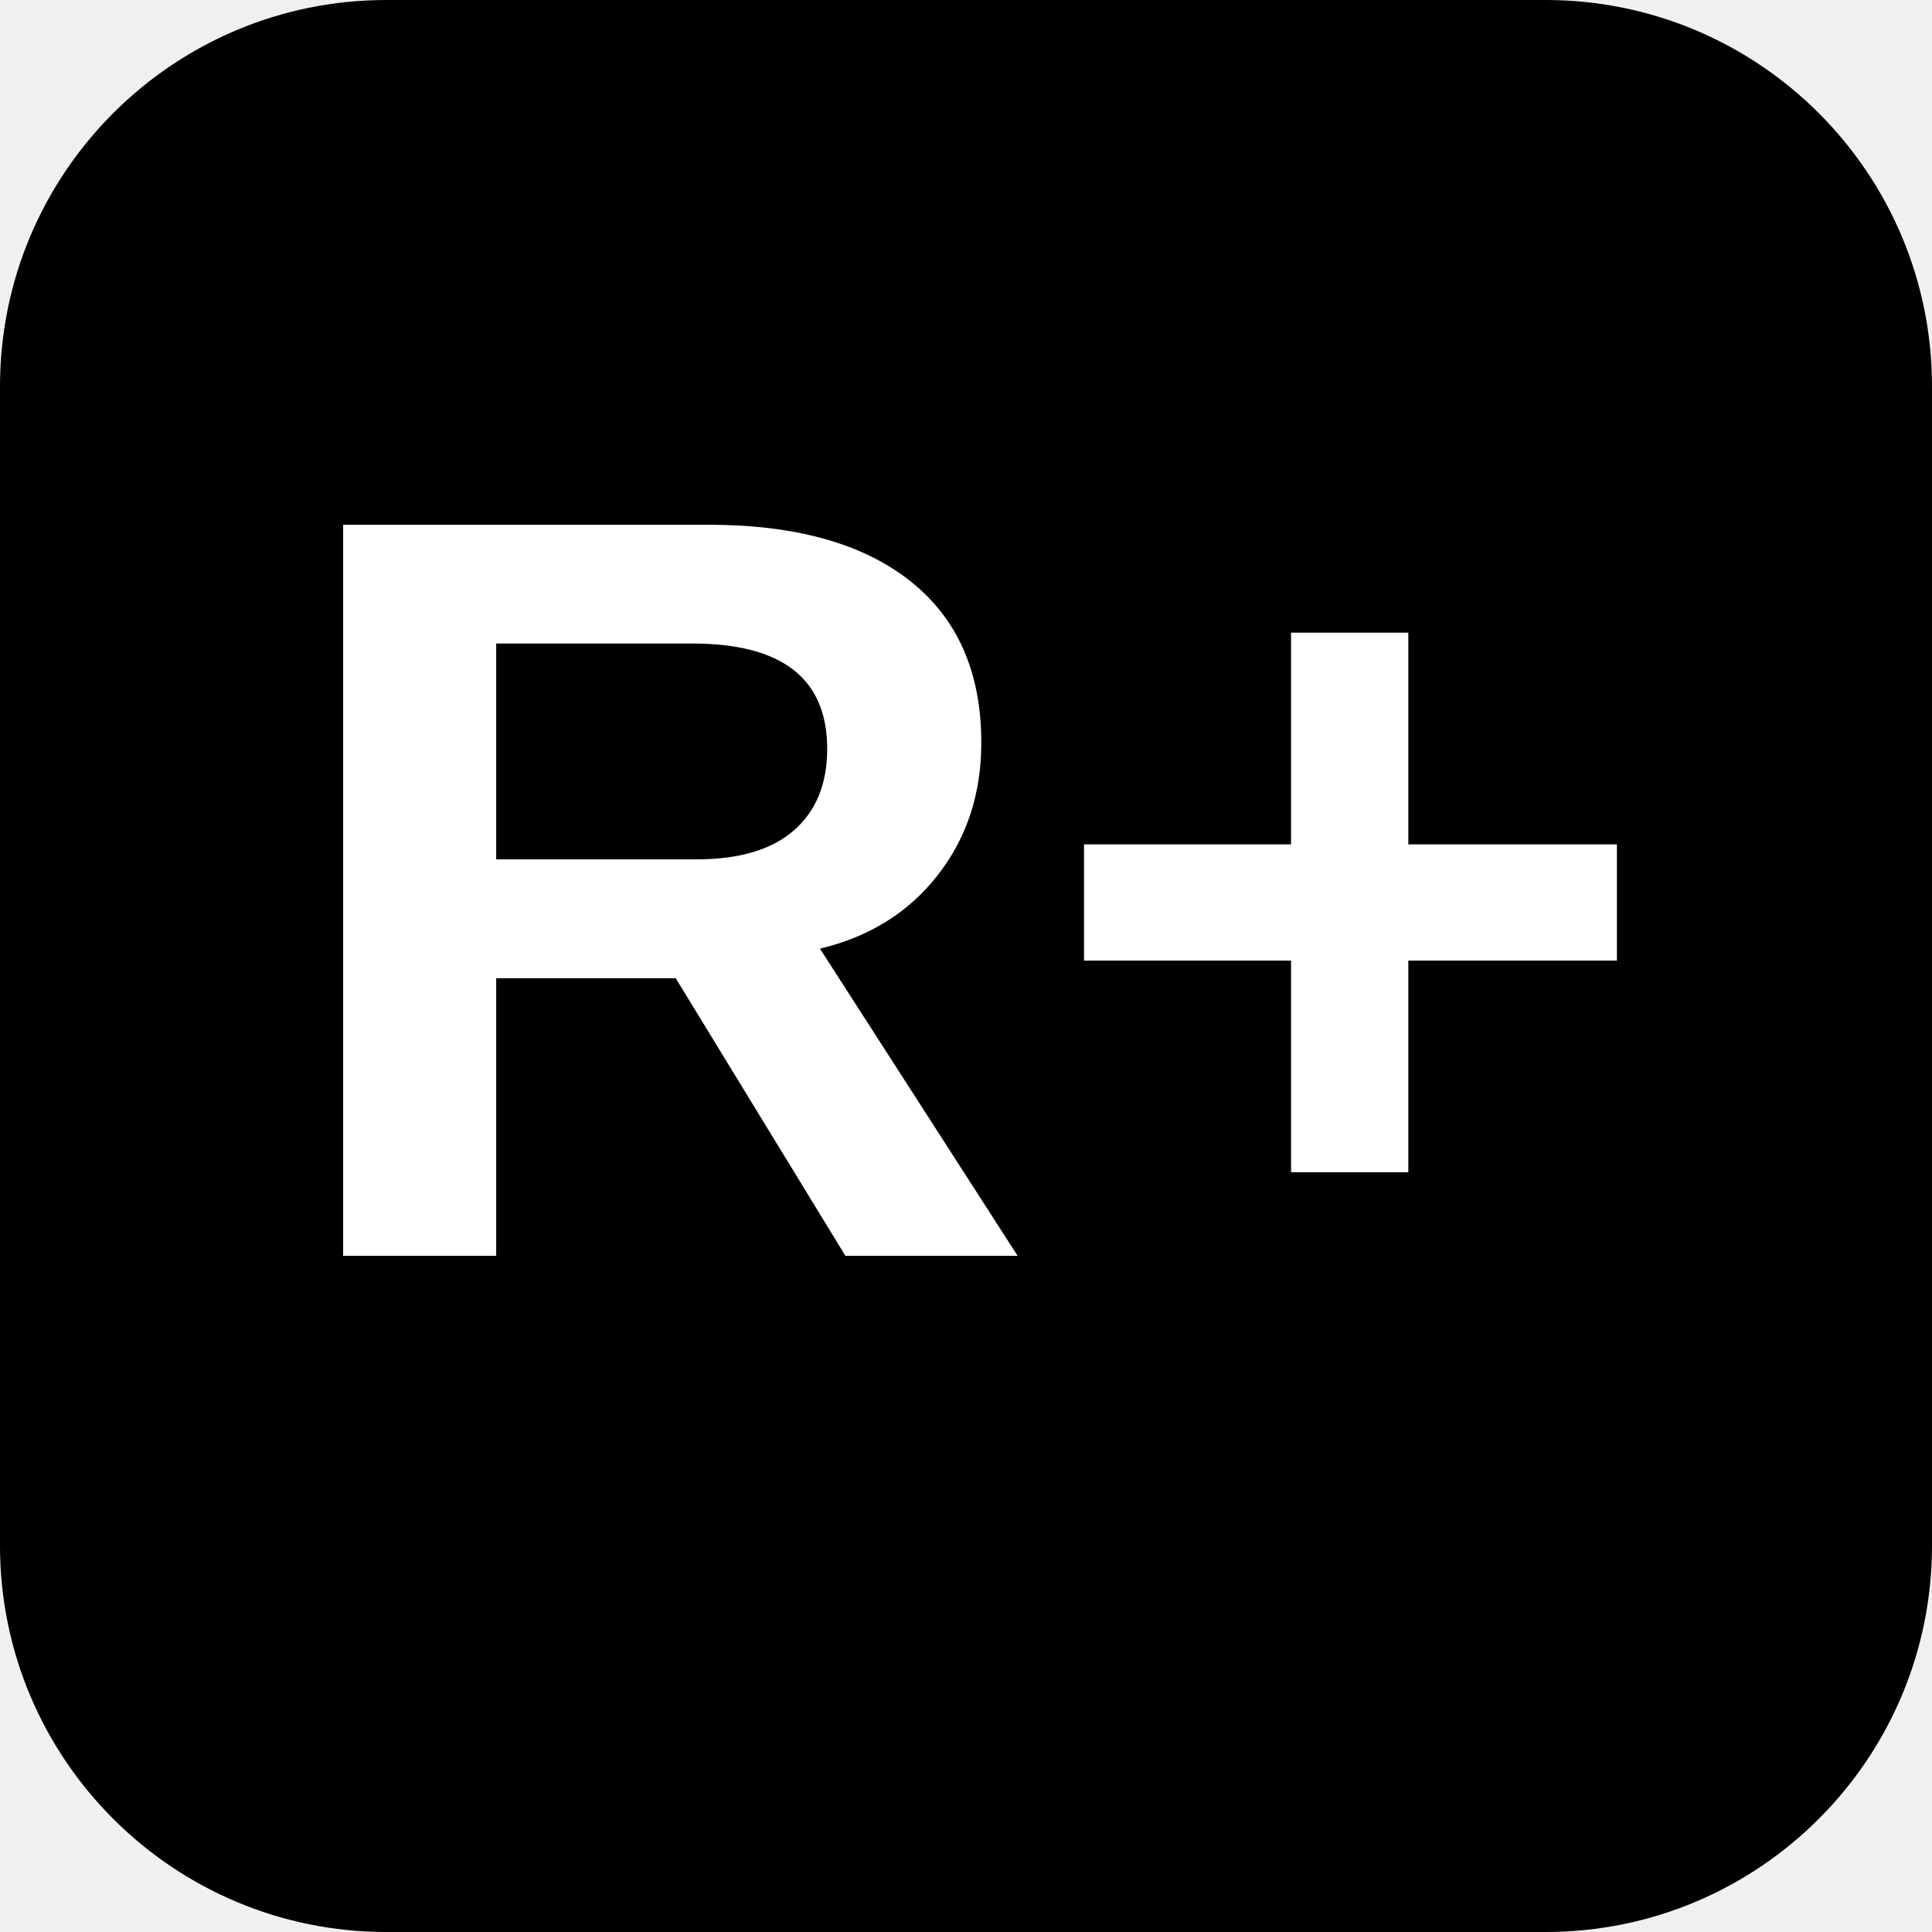
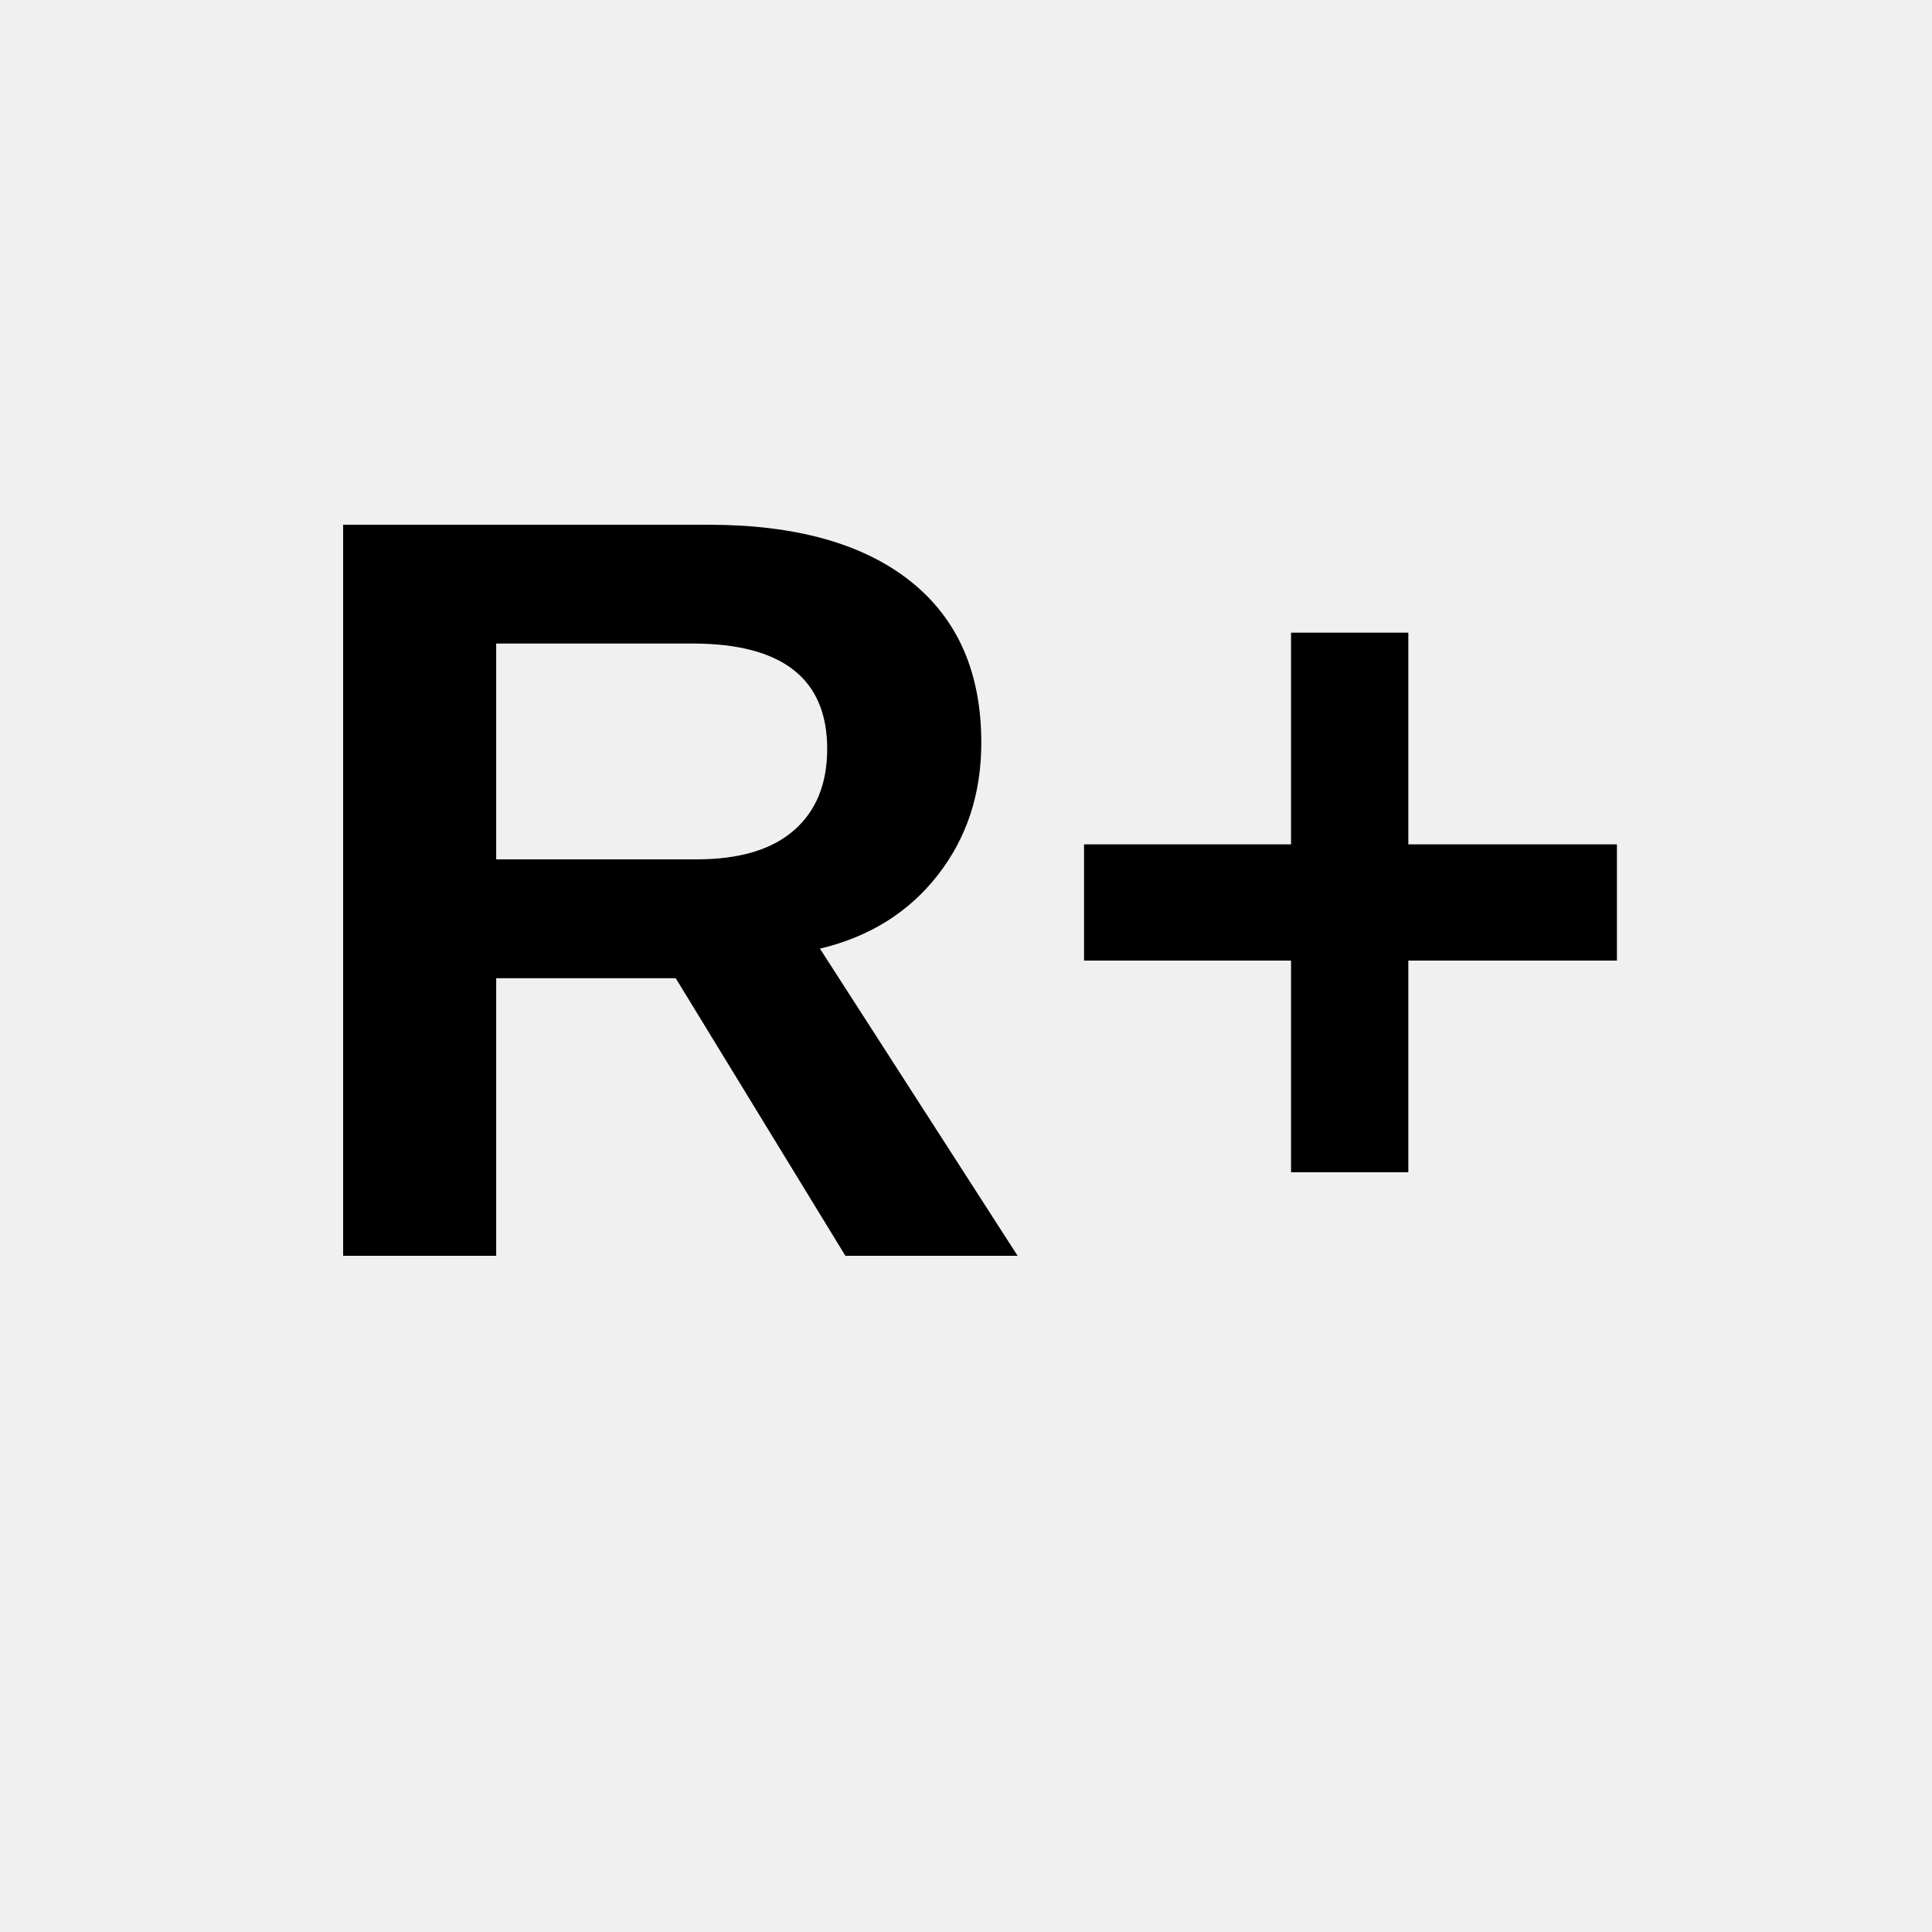
<svg xmlns="http://www.w3.org/2000/svg" viewBox="0 0 400 400" width="400" height="400">
-   <rect width="400" height="400" rx="80" ry="80" fill="#000" />
-   <text x="200" y="260" font-family="Arial, sans-serif" font-size="220" font-weight="bold" fill="#fff" text-anchor="middle">R+</text>
+   <text x="200" y="260" font-family="Arial, sans-serif" font-size="220" font-weight="bold" fill="#000" text-anchor="middle">R+</text>
</svg>
